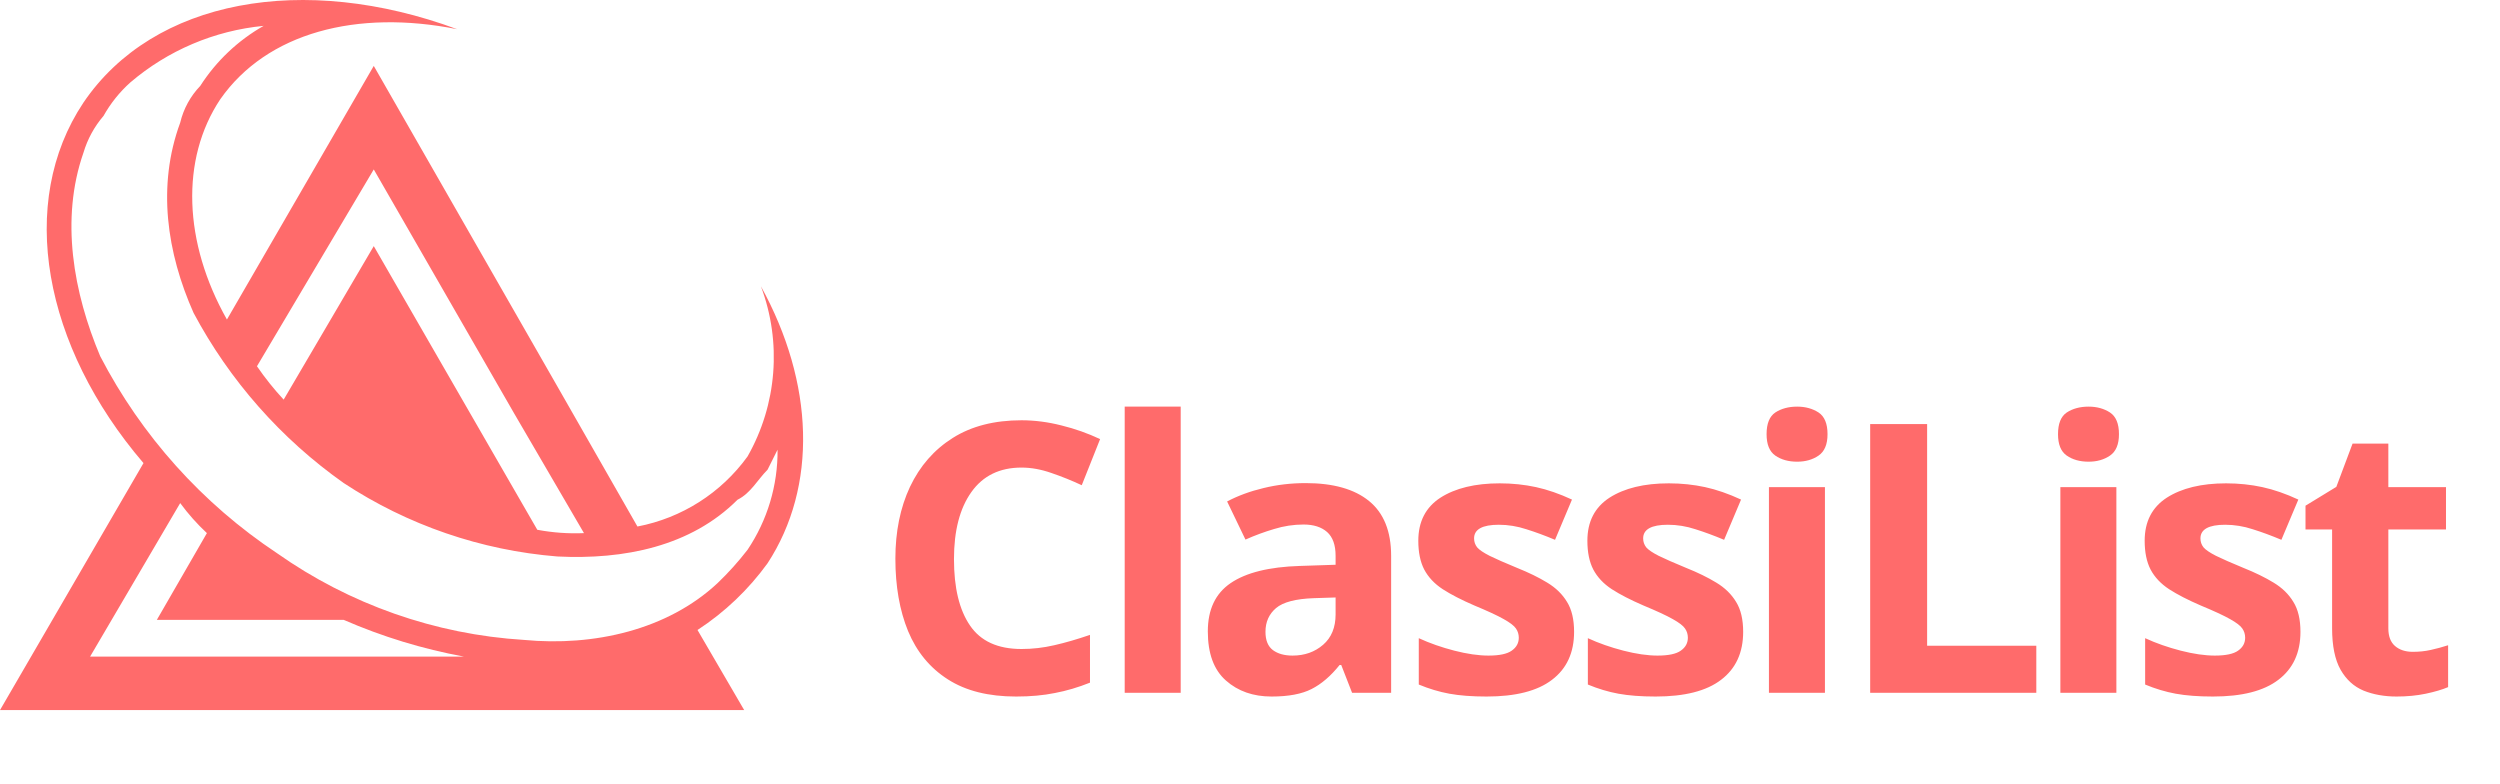
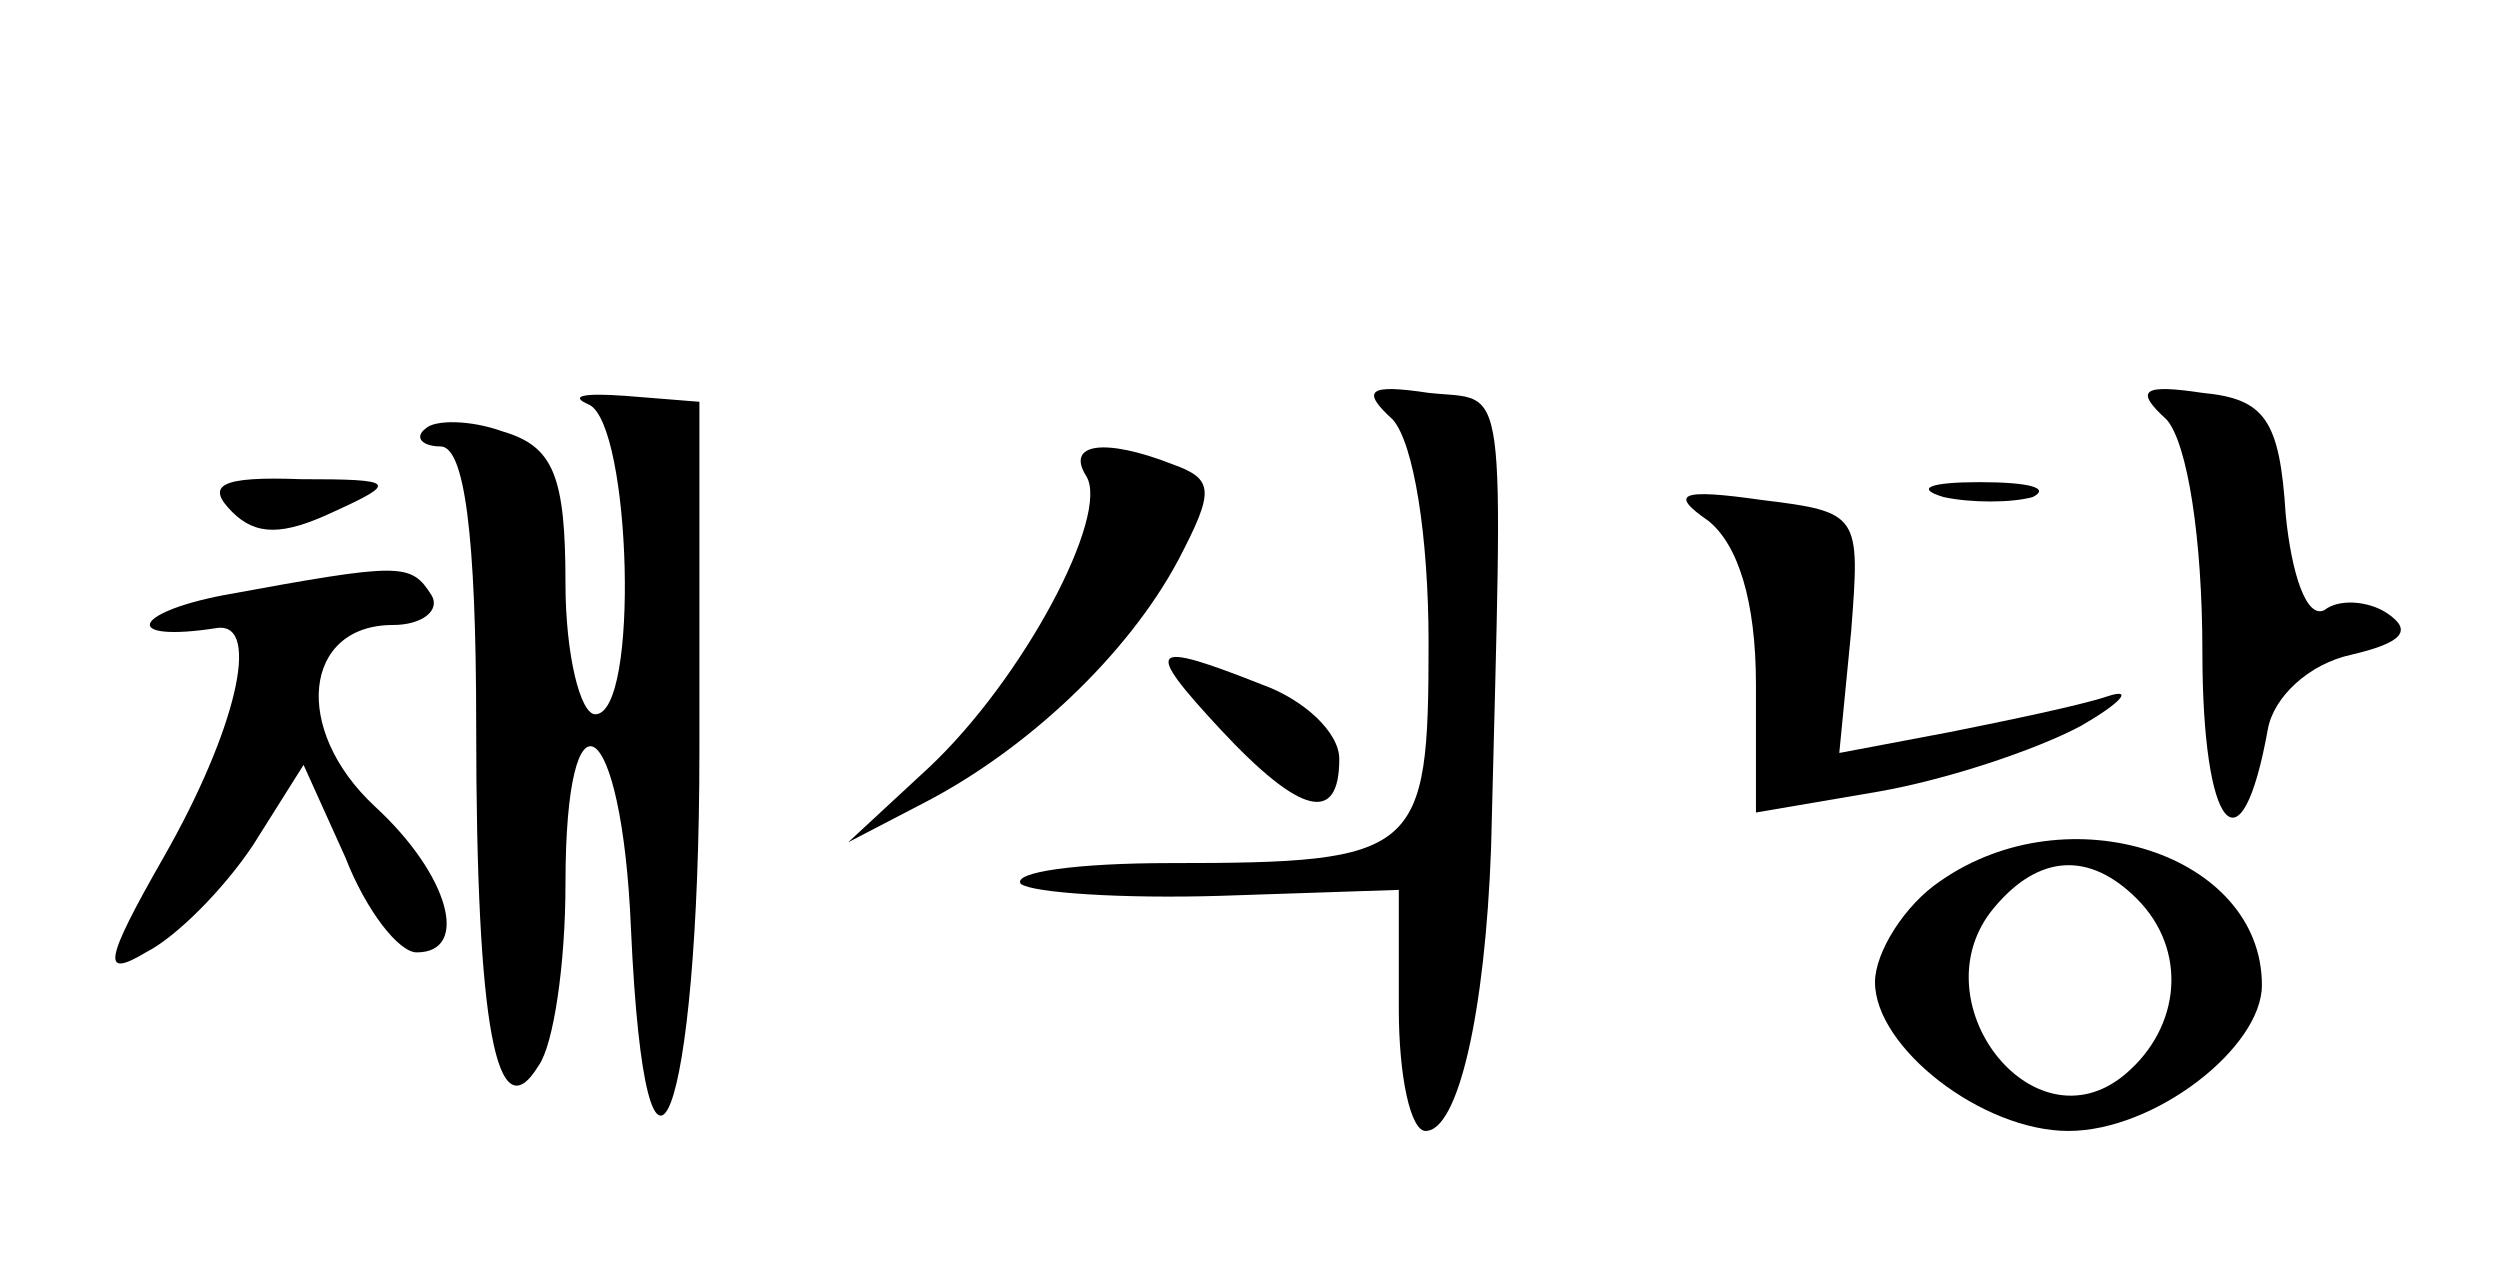
- <svg xmlns="http://www.w3.org/2000/svg" height="52" viewBox="0 0 166 52" width="166">
-   <g fill="#ff6b6b">
-     <path d="m71.166 64.626-9.75 16.841c-2.881-5.1-3.1-10.636-.443-14.625 3.1-4.432 9.085-5.983 15.733-4.653-10.193-3.767-20.165-1.994-24.818 4.875-4.432 6.647-2.66 16.176 3.988 23.936l-9.528 16.4h49.414l-3.1-5.318a17.633 17.633 0 0 0 4.653-4.432c3.324-5.1 3.1-11.966-.443-18.392a13.349 13.349 0 0 1 -.886 11.3 11.746 11.746 0 0 1 -7.312 4.653l-5.321-9.311zm-7.312-2.659a12.106 12.106 0 0 0 -4.21 3.989 5.282 5.282 0 0 0 -1.33 2.437c-1.551 4.21-.886 8.642.886 12.631a32.585 32.585 0 0 0 9.971 11.3 30.2 30.2 0 0 0 14.182 4.876c4.432.222 8.864-.665 11.966-3.767.886-.443 1.33-1.33 1.994-1.994l.665-1.33a11.725 11.725 0 0 1 -1.994 6.648 19.978 19.978 0 0 1 -1.994 2.216c-3.324 3.1-8.2 4.21-12.852 3.767a31.866 31.866 0 0 1 -16.4-5.761 35.092 35.092 0 0 1 -11.738-13.079c-1.773-4.21-2.659-9.085-1.108-13.517a6.656 6.656 0 0 1 1.33-2.437 8.676 8.676 0 0 1 1.773-2.216 16 16 0 0 1 8.858-3.763zm7.312 14.625 10.858 18.835a13.627 13.627 0 0 0 3.1.222l-4.653-7.977-9.305-16.172-7.756 13.069a19.377 19.377 0 0 0 1.773 2.216zm5.983 27.255a36.588 36.588 0 0 1 -7.977-2.437h-12.41l3.324-5.761a14.336 14.336 0 0 1 -1.773-1.994l-5.983 10.193z" fill-rule="evenodd" transform="translate(-46.348 -60.25)" />
-     <text font-family="Muli-Bold, Muli" font-size="25" font-weight="700" letter-spacing="-.048em" transform="translate(58 46)">
-       <tspan x="0" y="0">ClassiList</tspan>
-     </text>
+ <svg xmlns="http://www.w3.org/2000/svg" version="1.0" width="84pt" height="43pt" viewBox="0 0 84 43" preserveAspectRatio="xMidYMid meet">
+   <g transform="translate(0,43) scale(0.1,-0.1)" fill="#000000" stroke="none">
+     <path d="M198 294 c14 -7 17 -104 2 -104 -5 0 -10 20 -10 44 0 36 -4 46 -21 51 -11 4 -23 4 -26 1 -4 -3 -1 -6 5 -6 8 0 12 -29 12 -94 0 -102 7 -137 21 -114 5 7 9 34 9 61 0 70 19 57 22 -15 5 -111 23 -65 23 60 l0 117 -25 2 c-14 1 -19 0 -12 -3z" />
+     <path d="M468 289 c7 -8 12 -39 12 -75 0 -71 -3 -74 -87 -74 -31 0 -53 -3 -50 -7 4 -3 34 -5 67 -4 l60 2 0 -40 c0 -23 4 -41 9 -41 11 0 20 40 22 95 4 163 6 150 -21 153 -20 3 -23 1 -12 -9z" />
+     <path d="M728 289 c7 -8 12 -40 12 -78 0 -60 13 -76 22 -26 2 11 14 22 28 25 17 4 21 8 12 14 -6 4 -16 5 -21 1 -6 -3 -11 12 -13 32 -2 32 -7 39 -28 41 -20 3 -23 1 -12 -9z" />
+     <path d="M365 270 c8 -13 -21 -68 -53 -98 l-27 -25 25 13 c35 18 69 50 86 82 12 23 12 27 -2 32 -23 9 -36 7 -29 -4z" />
+     <path d="M78 258 c8 -8 17 -8 34 0 22 10 21 11 -11 11 -27 1 -32 -2 -23 -11z" />
+     <path d="M574 255 c10 -8 16 -27 16 -55 l0 -43 41 7 c23 4 53 14 68 22 14 8 18 13 9 10 -9 -3 -33 -8 -53 -12 l-37 -7 4 41 c3 39 3 40 -30 44 -28 4 -31 2 -18 -7z" />
+     <path d="M653 263 c9 -2 23 -2 30 0 6 3 -1 5 -18 5 -16 0 -22 -2 -12 -5z" />
+     <path d="M75 230 c-31 -6 -34 -16 -2 -11 15 2 6 -35 -18 -77 -20 -35 -21 -41 -6 -32 10 5 26 21 36 36 l17 27 14 -31 c7 -18 18 -32 24 -32 18 0 11 26 -14 49 -28 26 -24 61 6 61 10 0 16 5 13 10 -7 11 -10 11 -70 0z" />
+     <path d="M410 185 c27 -29 40 -32 40 -10 0 9 -12 20 -26 25 -38 15 -40 13 -14 -15z" />
+     <path d="M652 134 c-12 -8 -22 -24 -22 -34 0 -22 36 -50 65 -50 29 0 65 28 65 49 0 44 -65 65 -108 35z m66 -6 c17 -17 15 -43 -4 -59 -31 -26 -70 25 -44 56 15 18 32 19 48 3z" />
  </g>
</svg>
